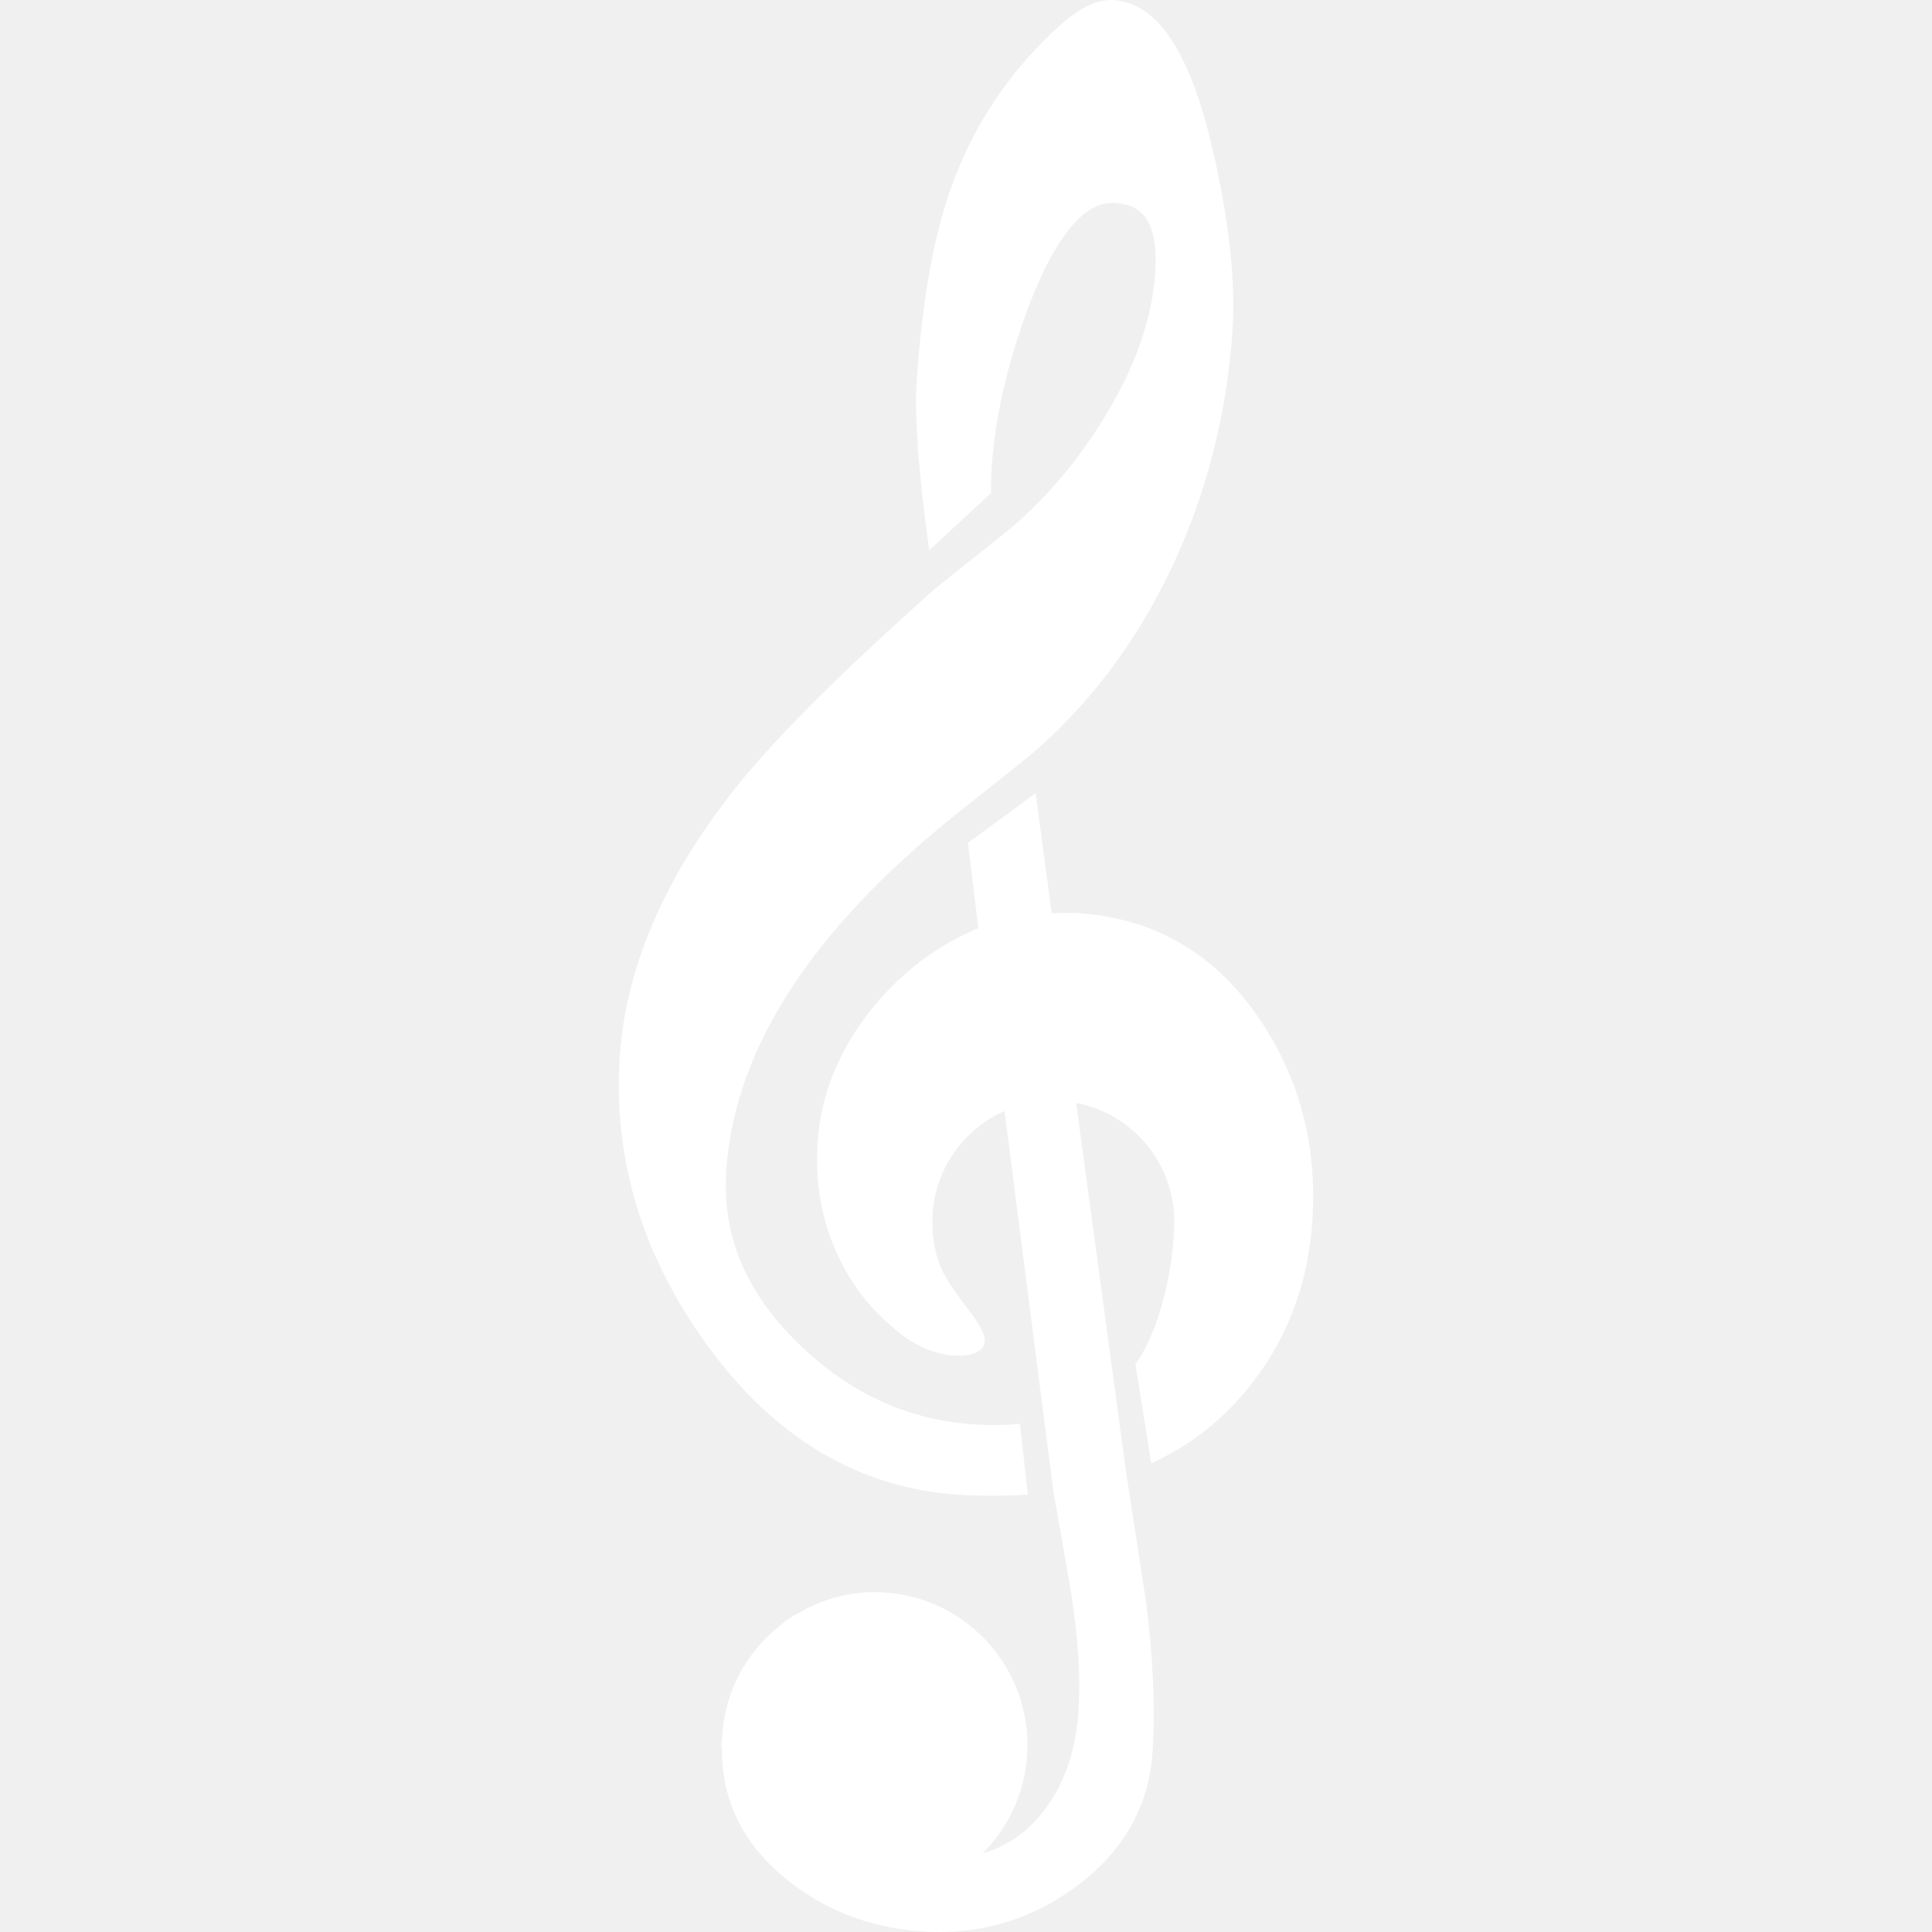
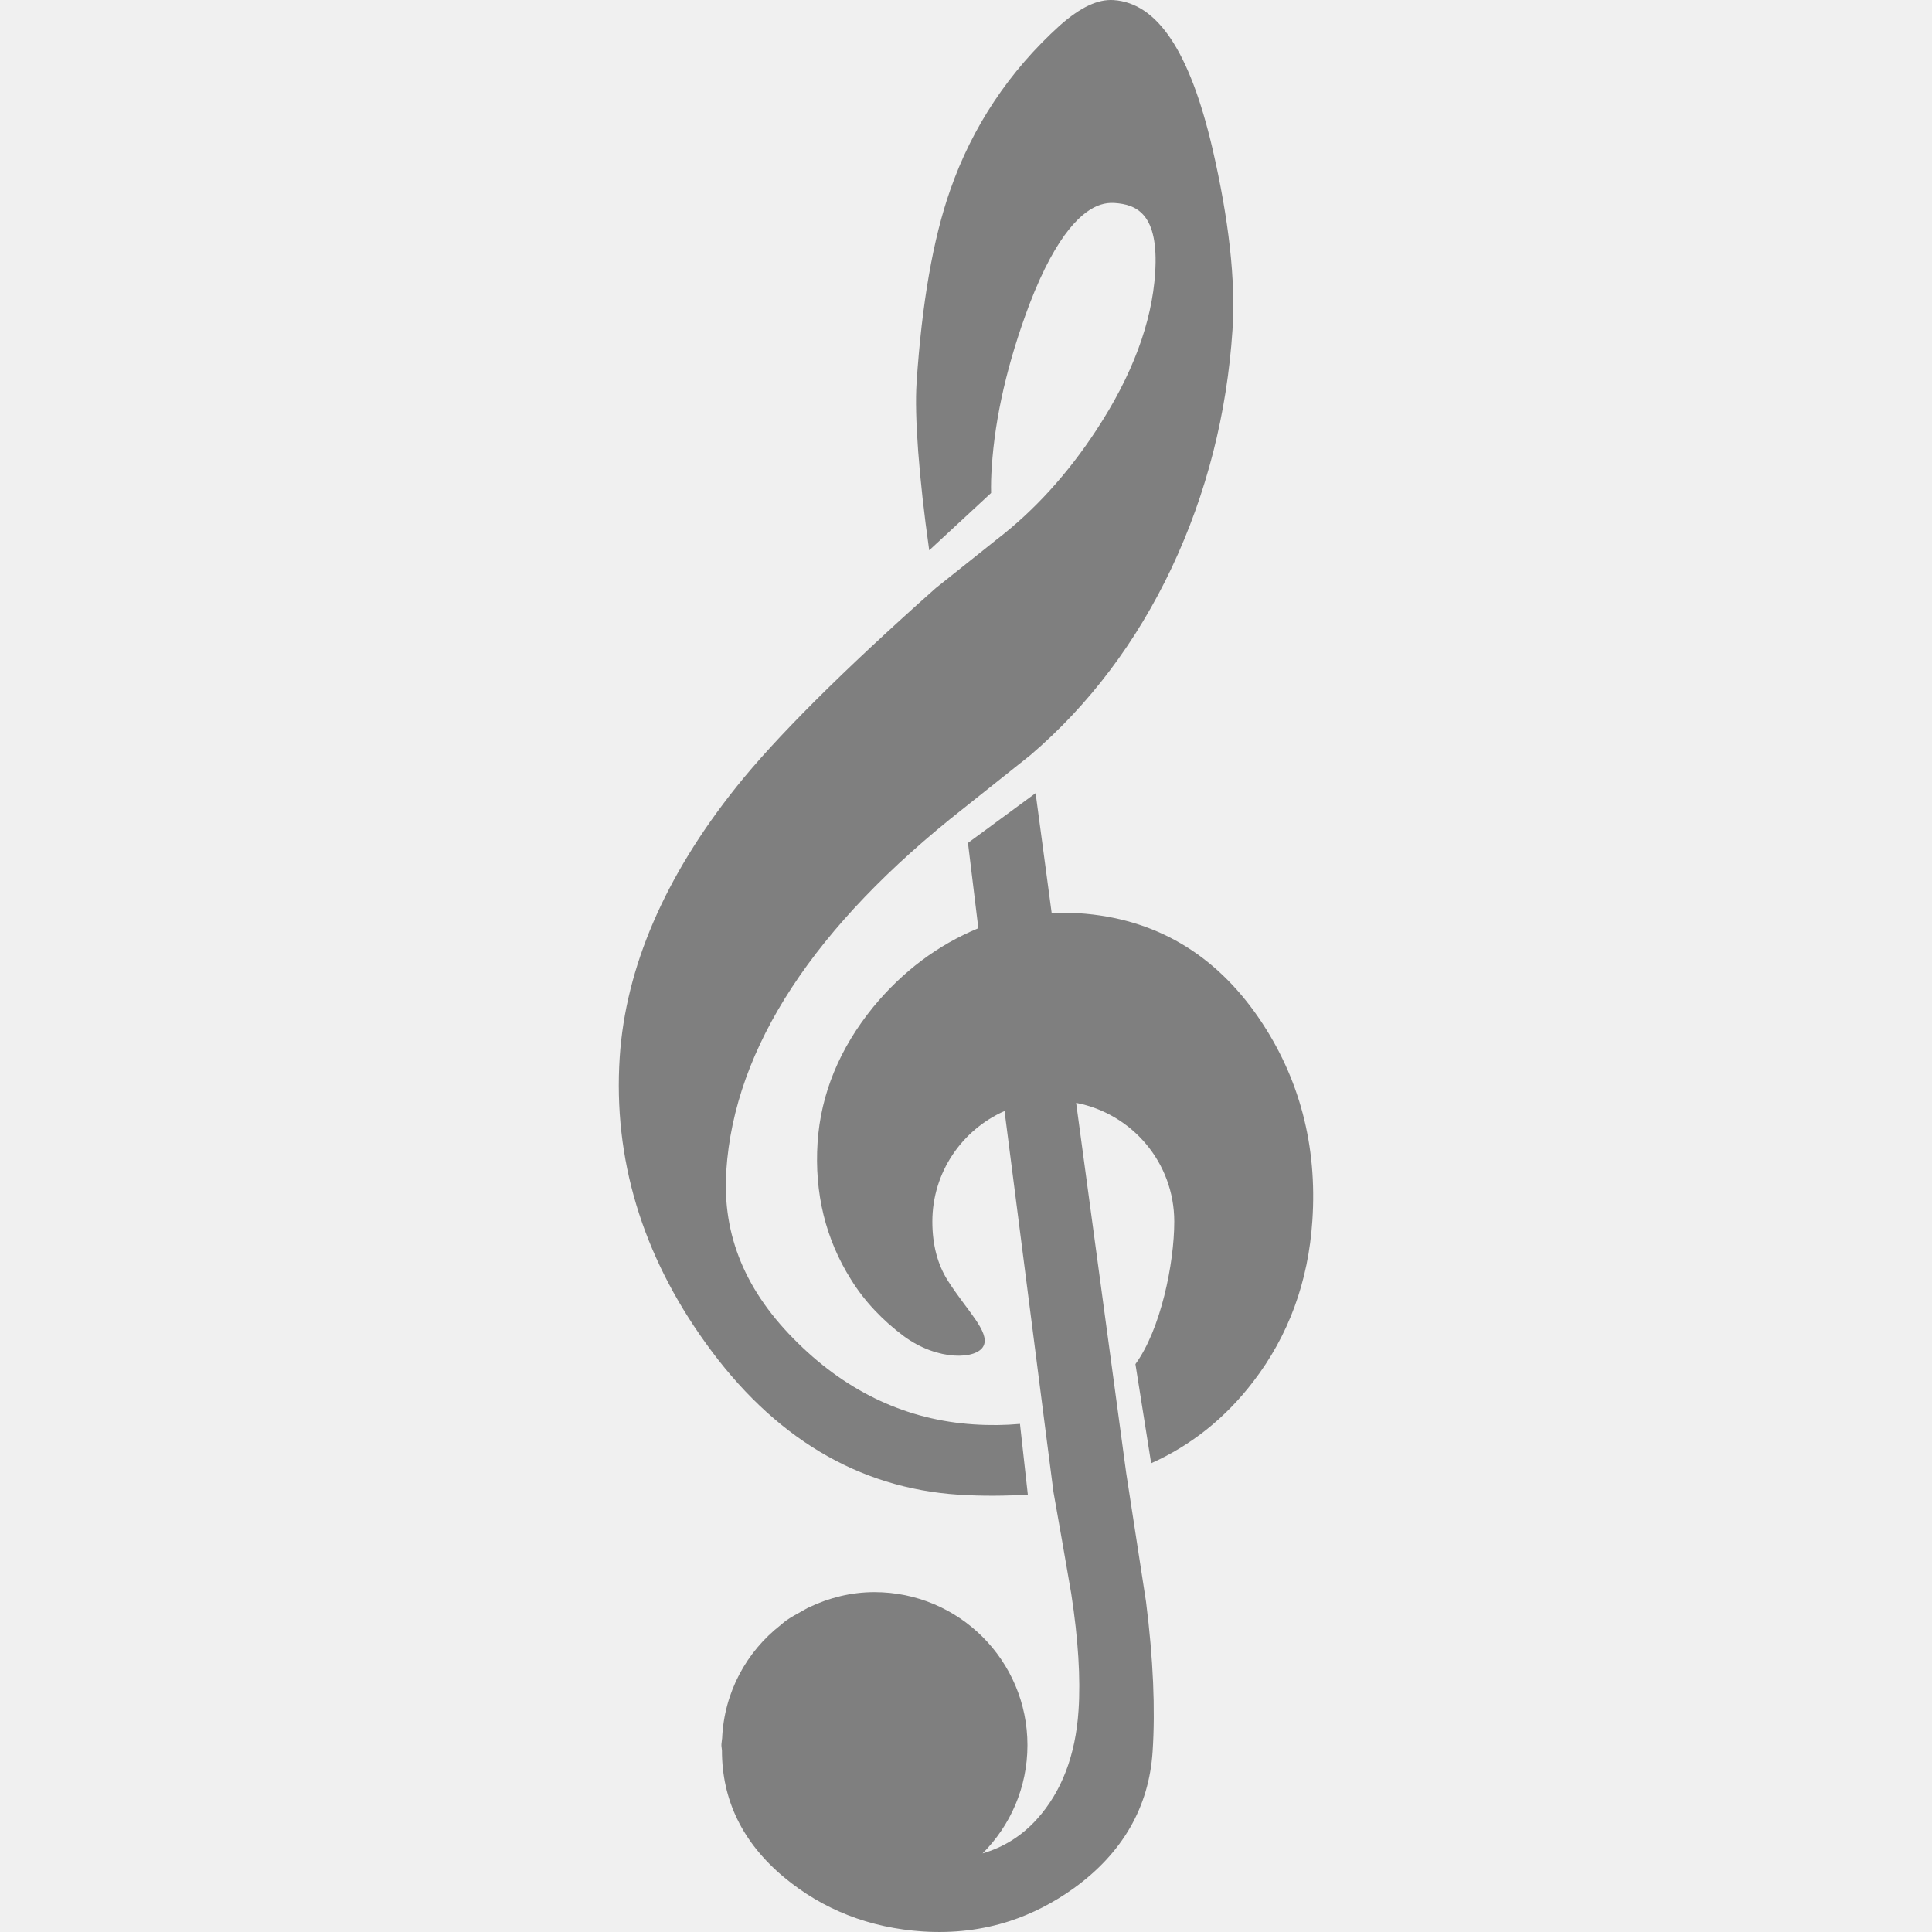
- <svg xmlns="http://www.w3.org/2000/svg" fill="#ffffff" version="1.1" id="Capa_1" width="800px" height="800px" viewBox="0 0 276.164 276.164" xml:space="preserve">
+ <svg xmlns="http://www.w3.org/2000/svg" fill="#7f7f7f" version="1.1" id="Capa_1" width="800px" height="800px" viewBox="0 0 276.164 276.164" xml:space="preserve">
  <g>
    <path d="M156.716,61.478c-4.111,6.276-8.881,11.511-14.212,15.609l-8.728,6.962c-13.339,11.855-22.937,21.433-28.542,28.464   c-10.209,12.788-15.806,25.779-16.65,38.611c-0.942,14.473,3.187,28.21,12.275,40.84c9.636,13.458,21.8,20.754,36.164,21.69   c3.291,0.218,6.897,0.182,9.896-0.015l-1.121-10.104c-2.09,0.192-4.306,0.223-6.628,0.068c-9.437-0.617-17.864-4.511-25.064-11.573   c-7.524-7.333-10.895-15.415-10.287-24.7c1.149-17.59,12.562-35.004,33.925-51.792l9.543-7.599   c8.394-7.174,15.192-16.191,20.216-26.825c4.971-10.556,7.886-21.983,8.673-33.96c0.466-7.037-0.513-15.775-2.874-25.965   c-3.241-13.839-7.854-20.765-14.136-21.179c-2.232-0.138-4.676,0.986-7.658,3.617c-7.252,6.548-12.523,14.481-15.683,23.542   c-2.438,6.926-4.057,16.189-4.805,27.529c-0.313,4.72,0.313,13.438,1.805,23.962l8.844-8.192c-0.028-1.183,0.005-2.413,0.096-3.703   c0.466-7.221,2.289-15.062,5.394-23.293c3.956-10.296,7.689-13.409,10.133-14.204c0.668-0.218,1.32-0.298,2.015-0.254   c3.185,0.212,6.358,1.559,5.815,9.979C164.664,46.132,161.831,53.693,156.716,61.478z" />
    <path d="M164.55,209.161c5.728-2.568,10.621-6.478,14.576-11.651c5.055-6.561,7.897-14.316,8.467-23.047   c0.72-10.719-1.854-20.438-7.617-28.895c-6.322-9.264-14.98-14.317-25.745-15.026c-1.232-0.081-2.543-0.075-3.895,0.025   l-2.304-17.191l-9.668,7.112l1.483,12.194c-5.789,2.393-10.827,6.17-15.017,11.255c-4.823,5.924-7.508,12.443-7.964,19.382   c-0.466,7.208,1.142,13.81,4.782,19.583c1.895,3.081,4.507,5.82,7.498,8.058c4.906,3.65,10.563,3.376,11.459,1.393   c0.906-1.983-2.455-5.095-5.09-9.248c-1.502-2.351-2.242-5.173-2.242-8.497c0-7.053,4.256-13.116,10.317-15.799l5.673,44.211   l1.325,10.258c0.864,4.873,1.719,9.725,2.537,14.52c1,6.488,1.352,12.112,1.041,16.715c-0.419,6.375-2.408,11.584-5.919,15.493   c-2.234,2.485-4.844,4.055-7.795,4.925c3.961-3.962,6.414-9.43,6.414-15.478c0-12.075-9.792-21.872-21.87-21.872   c-3.353,0-6.491,0.812-9.329,2.159c-0.36,0.155-0.699,0.388-1.054,0.574c-0.779,0.425-1.559,0.85-2.286,1.362   c-0.249,0.187-0.487,0.403-0.732,0.605c-4.888,3.816-8.091,9.616-8.375,16.229c0,0.01-0.011,0.021-0.011,0.031   c0,0.005,0,0.01,0,0.016c-0.013,0.311-0.09,0.59-0.09,0.896c0,0.259,0.067,0.492,0.078,0.74   c-0.011,7.084,2.933,13.179,8.839,18.118c5.584,4.666,12.277,7.28,19.892,7.777c4.327,0.28,8.505-0.217,12.407-1.485   c3.189-1.041,6.275-2.62,9.149-4.687c6.96-5.022,10.75-11.584,11.272-19.532c0.399-6.063,0.094-13.235-0.937-21.411l-2.838-18.429   l-7.156-52.899c7.984,1.532,14.027,8.543,14.027,16.968c0,5.986-1.937,15.431-5.551,20.376L164.55,209.161z" />
  </g>
</svg>
